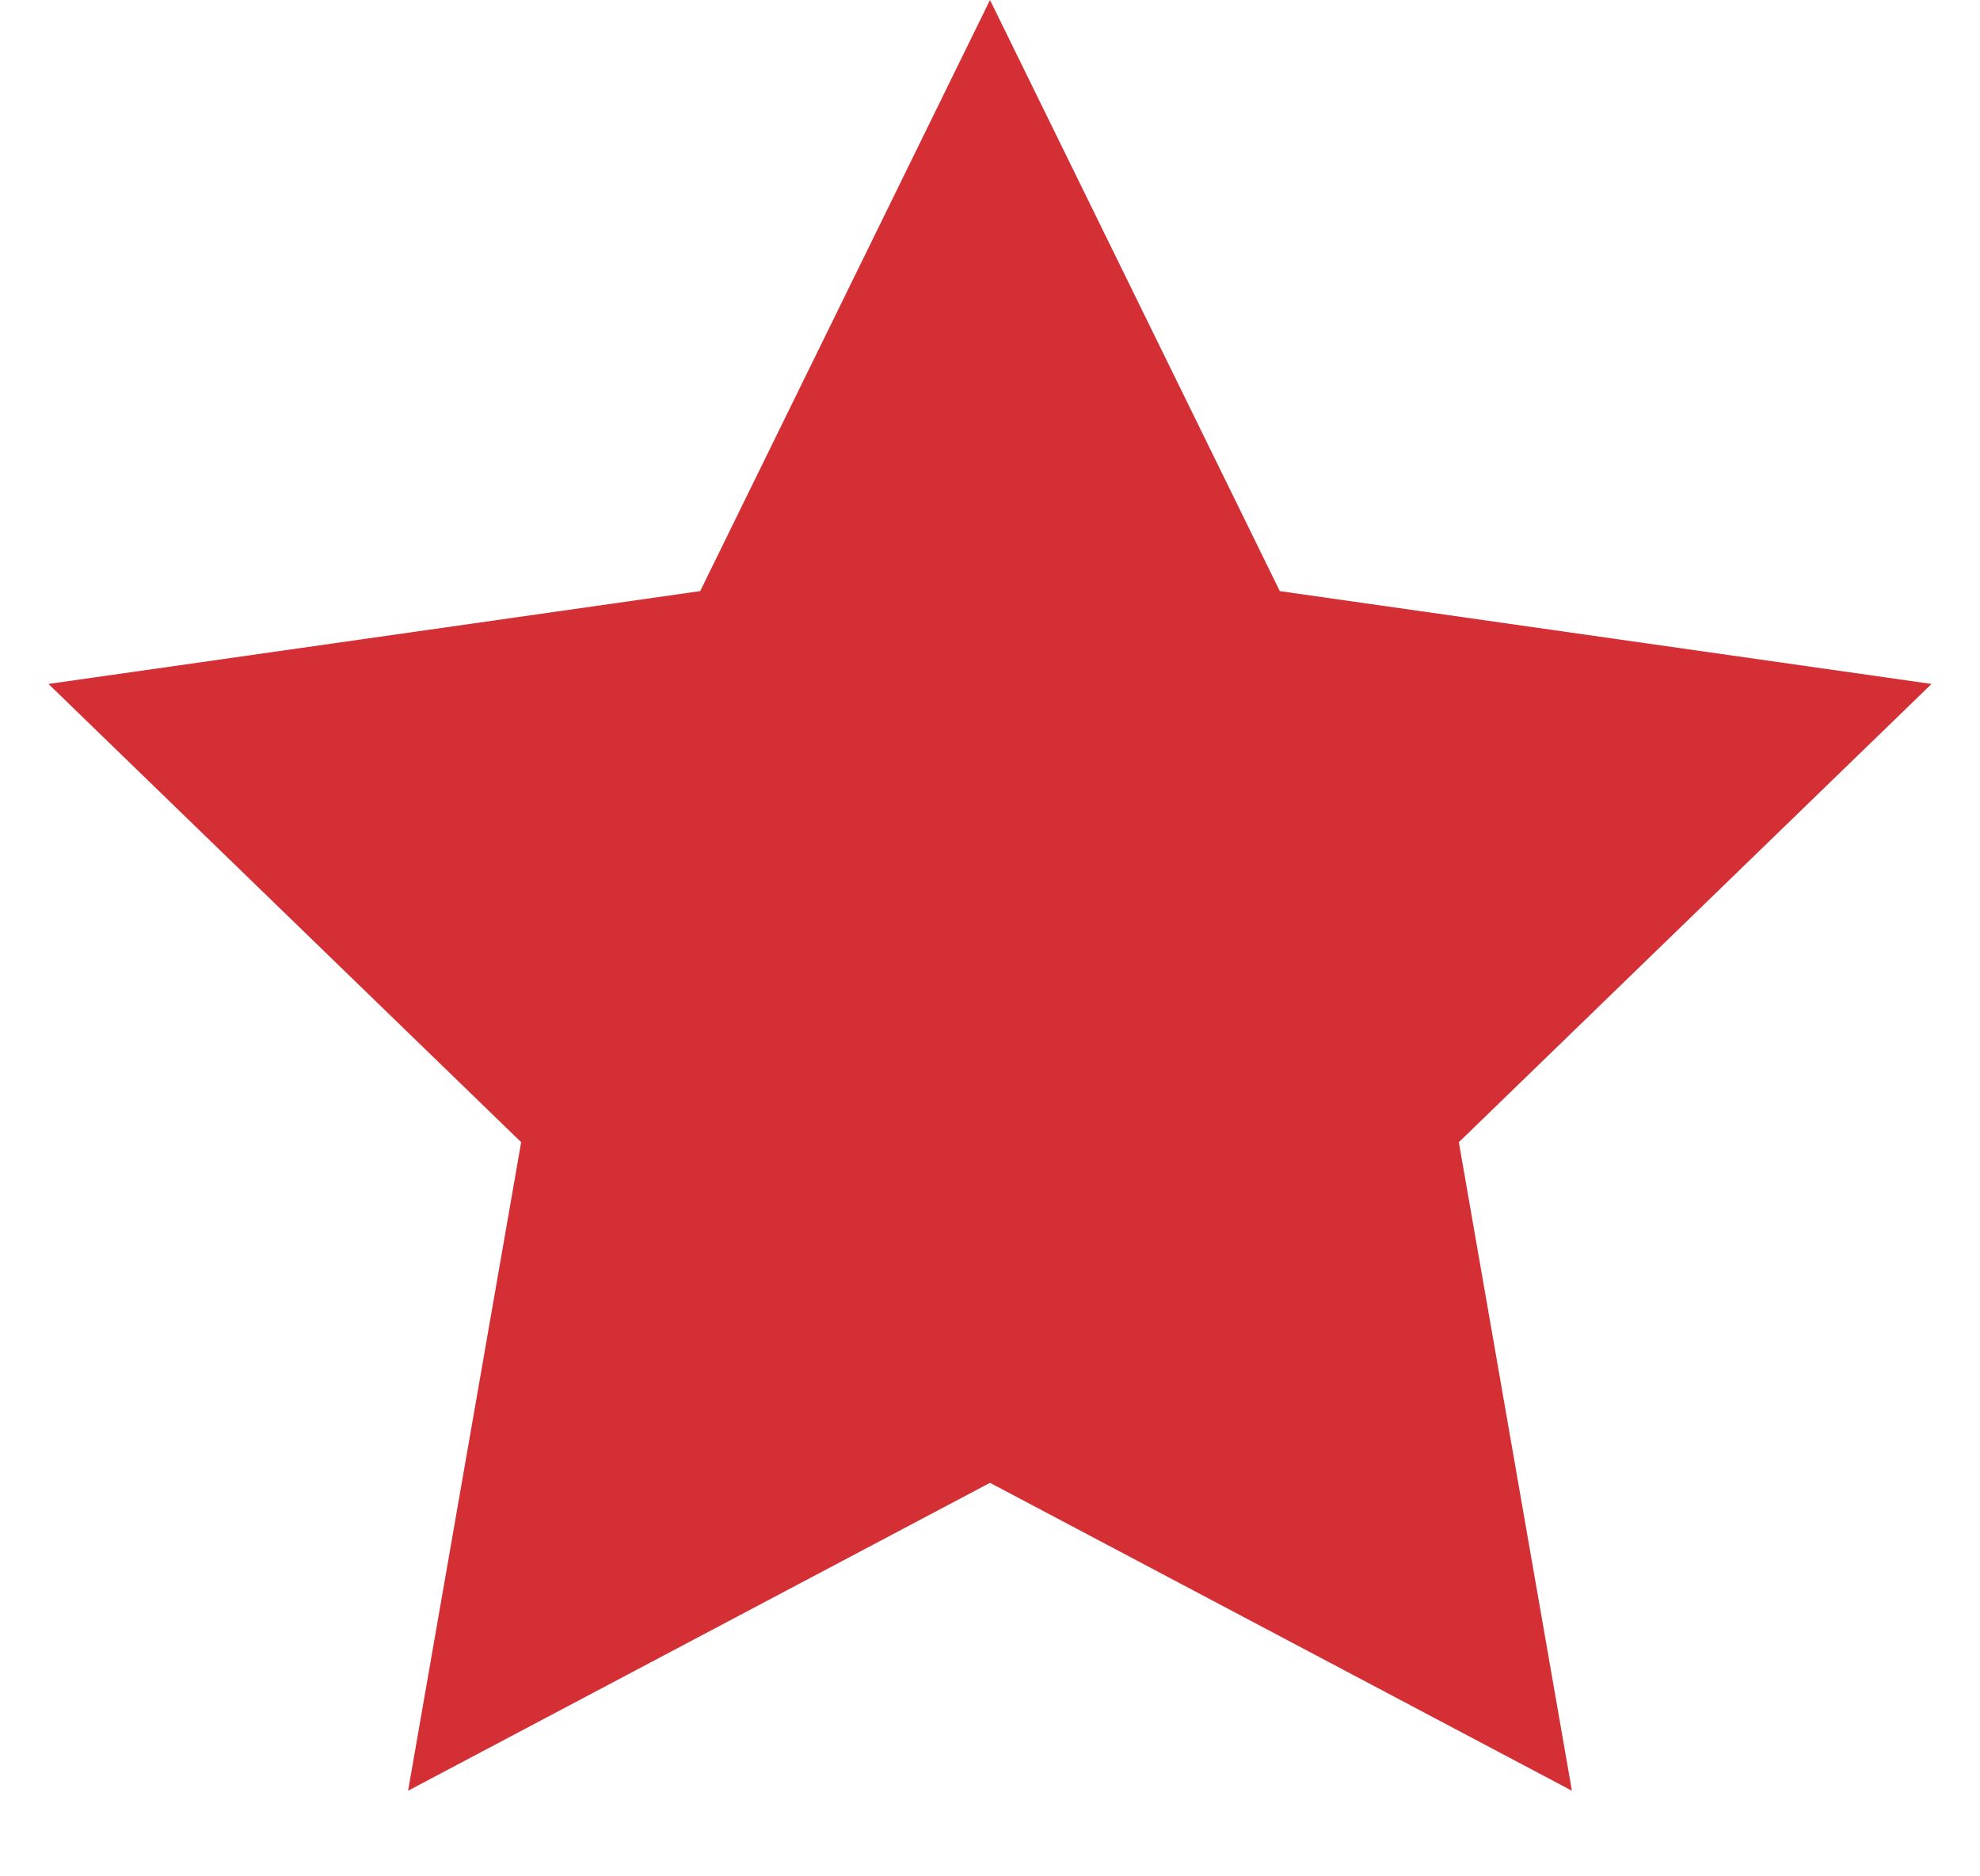
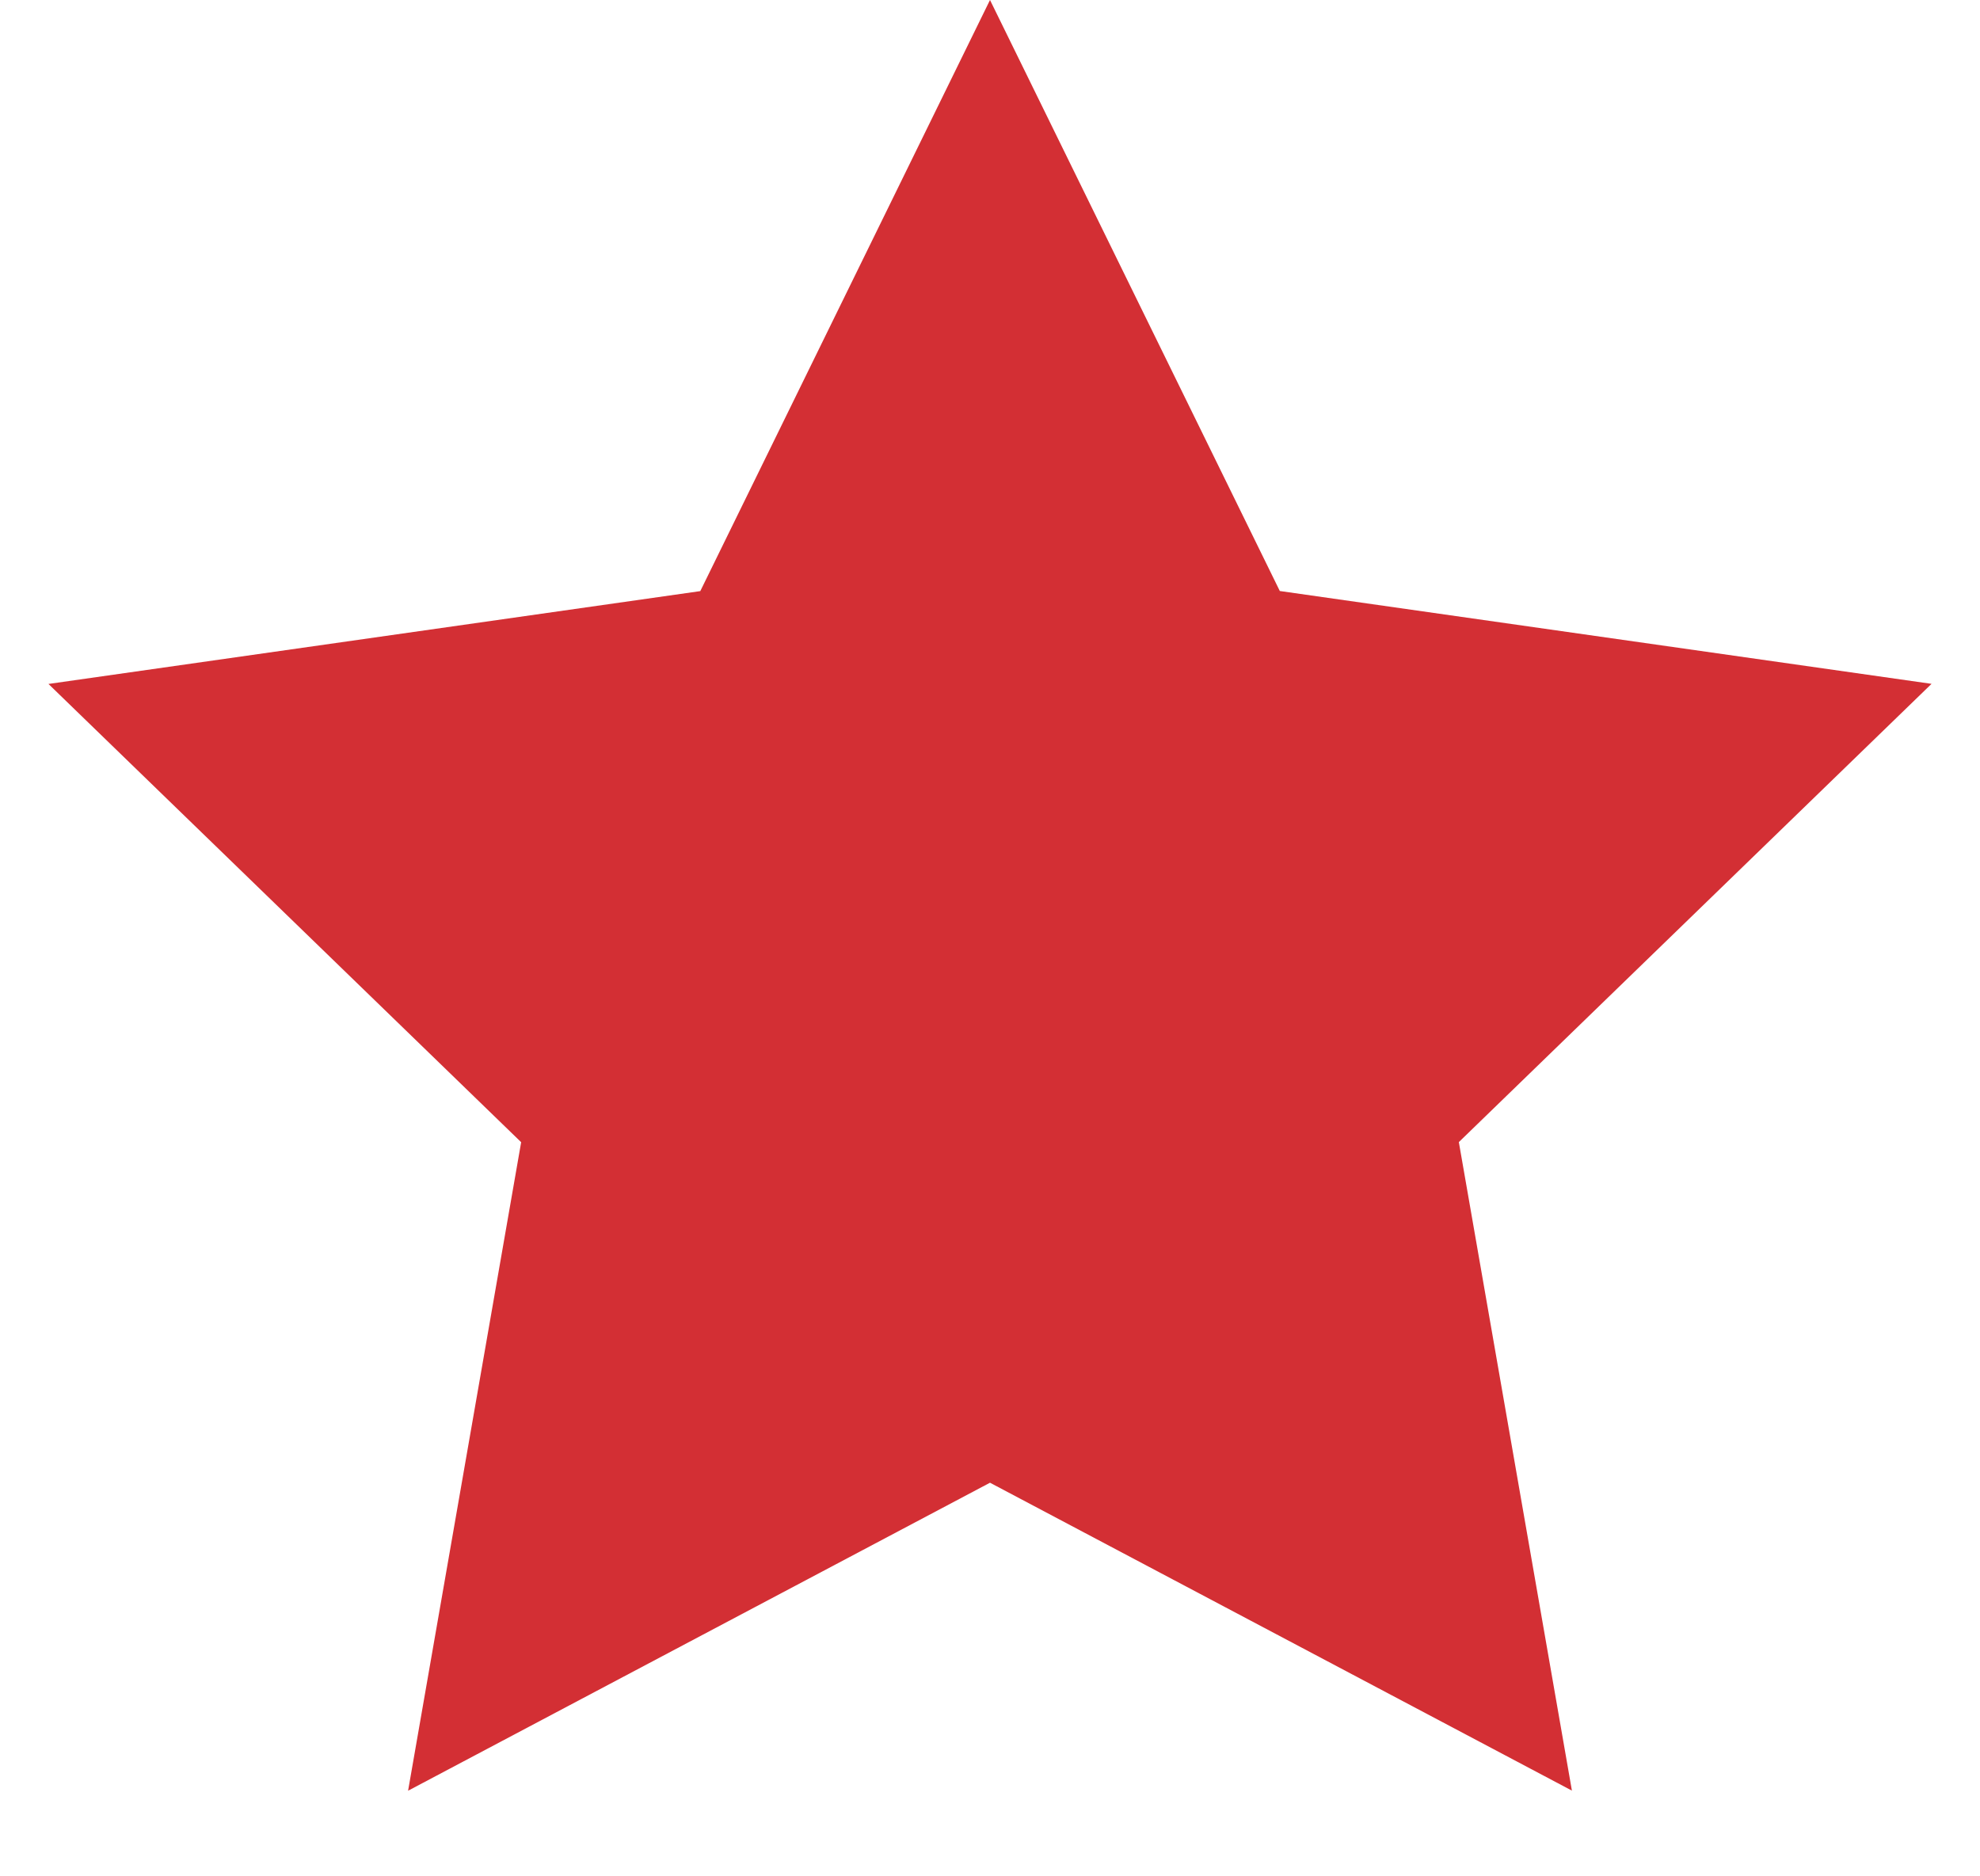
- <svg xmlns="http://www.w3.org/2000/svg" width="19" height="18" viewBox="0 0 19 18" fill="none">
-   <path d="M9.5 0L6.719 5.673L0.465 6.564L5.001 10.962L3.916 17.186L9.5 14.231L15.084 17.186L13.999 10.962L18.535 6.564L12.281 5.673L9.5 0Z" fill="#D32F34" />
+ <svg xmlns="http://www.w3.org/2000/svg" width="19" height="18" fill="none">
+   <path d="M9.5 0 6.72 5.673l-6.255.891 4.536 4.398-1.085 6.224L9.5 14.23l5.584 2.955-1.085-6.224 4.536-4.398-6.254-.891L9.5 0Z" fill="#D32F34" />
</svg>
